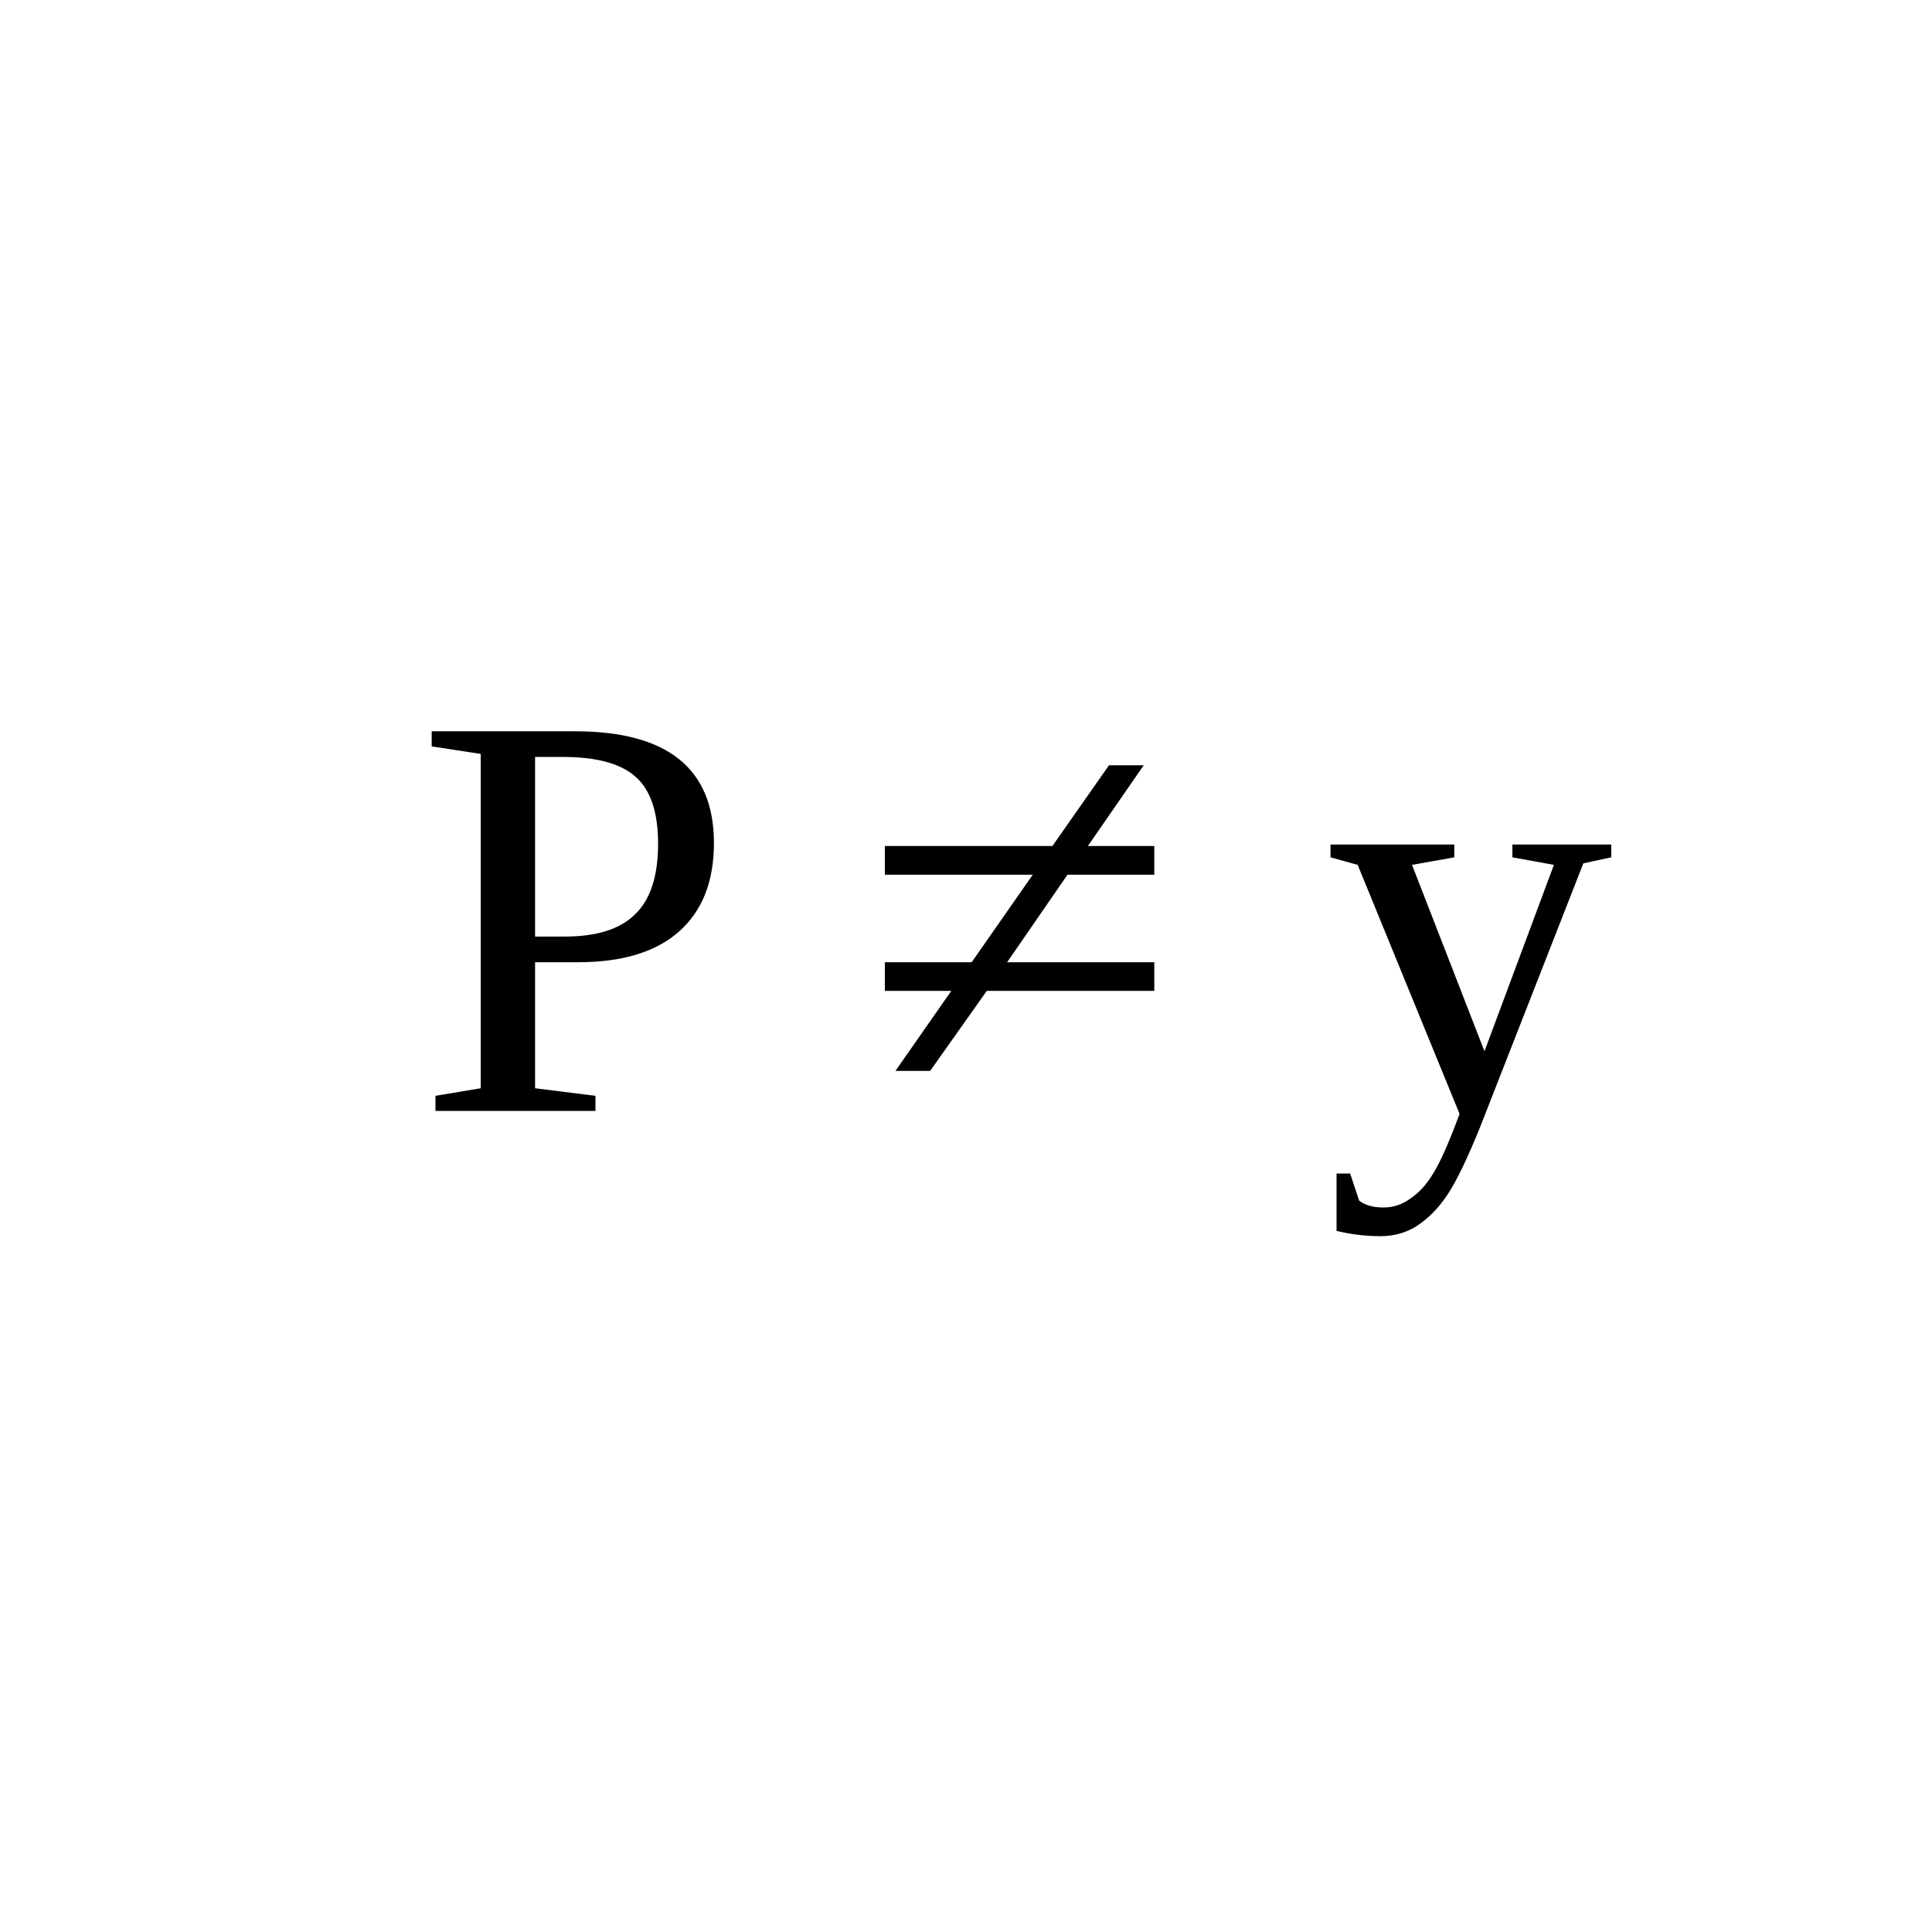
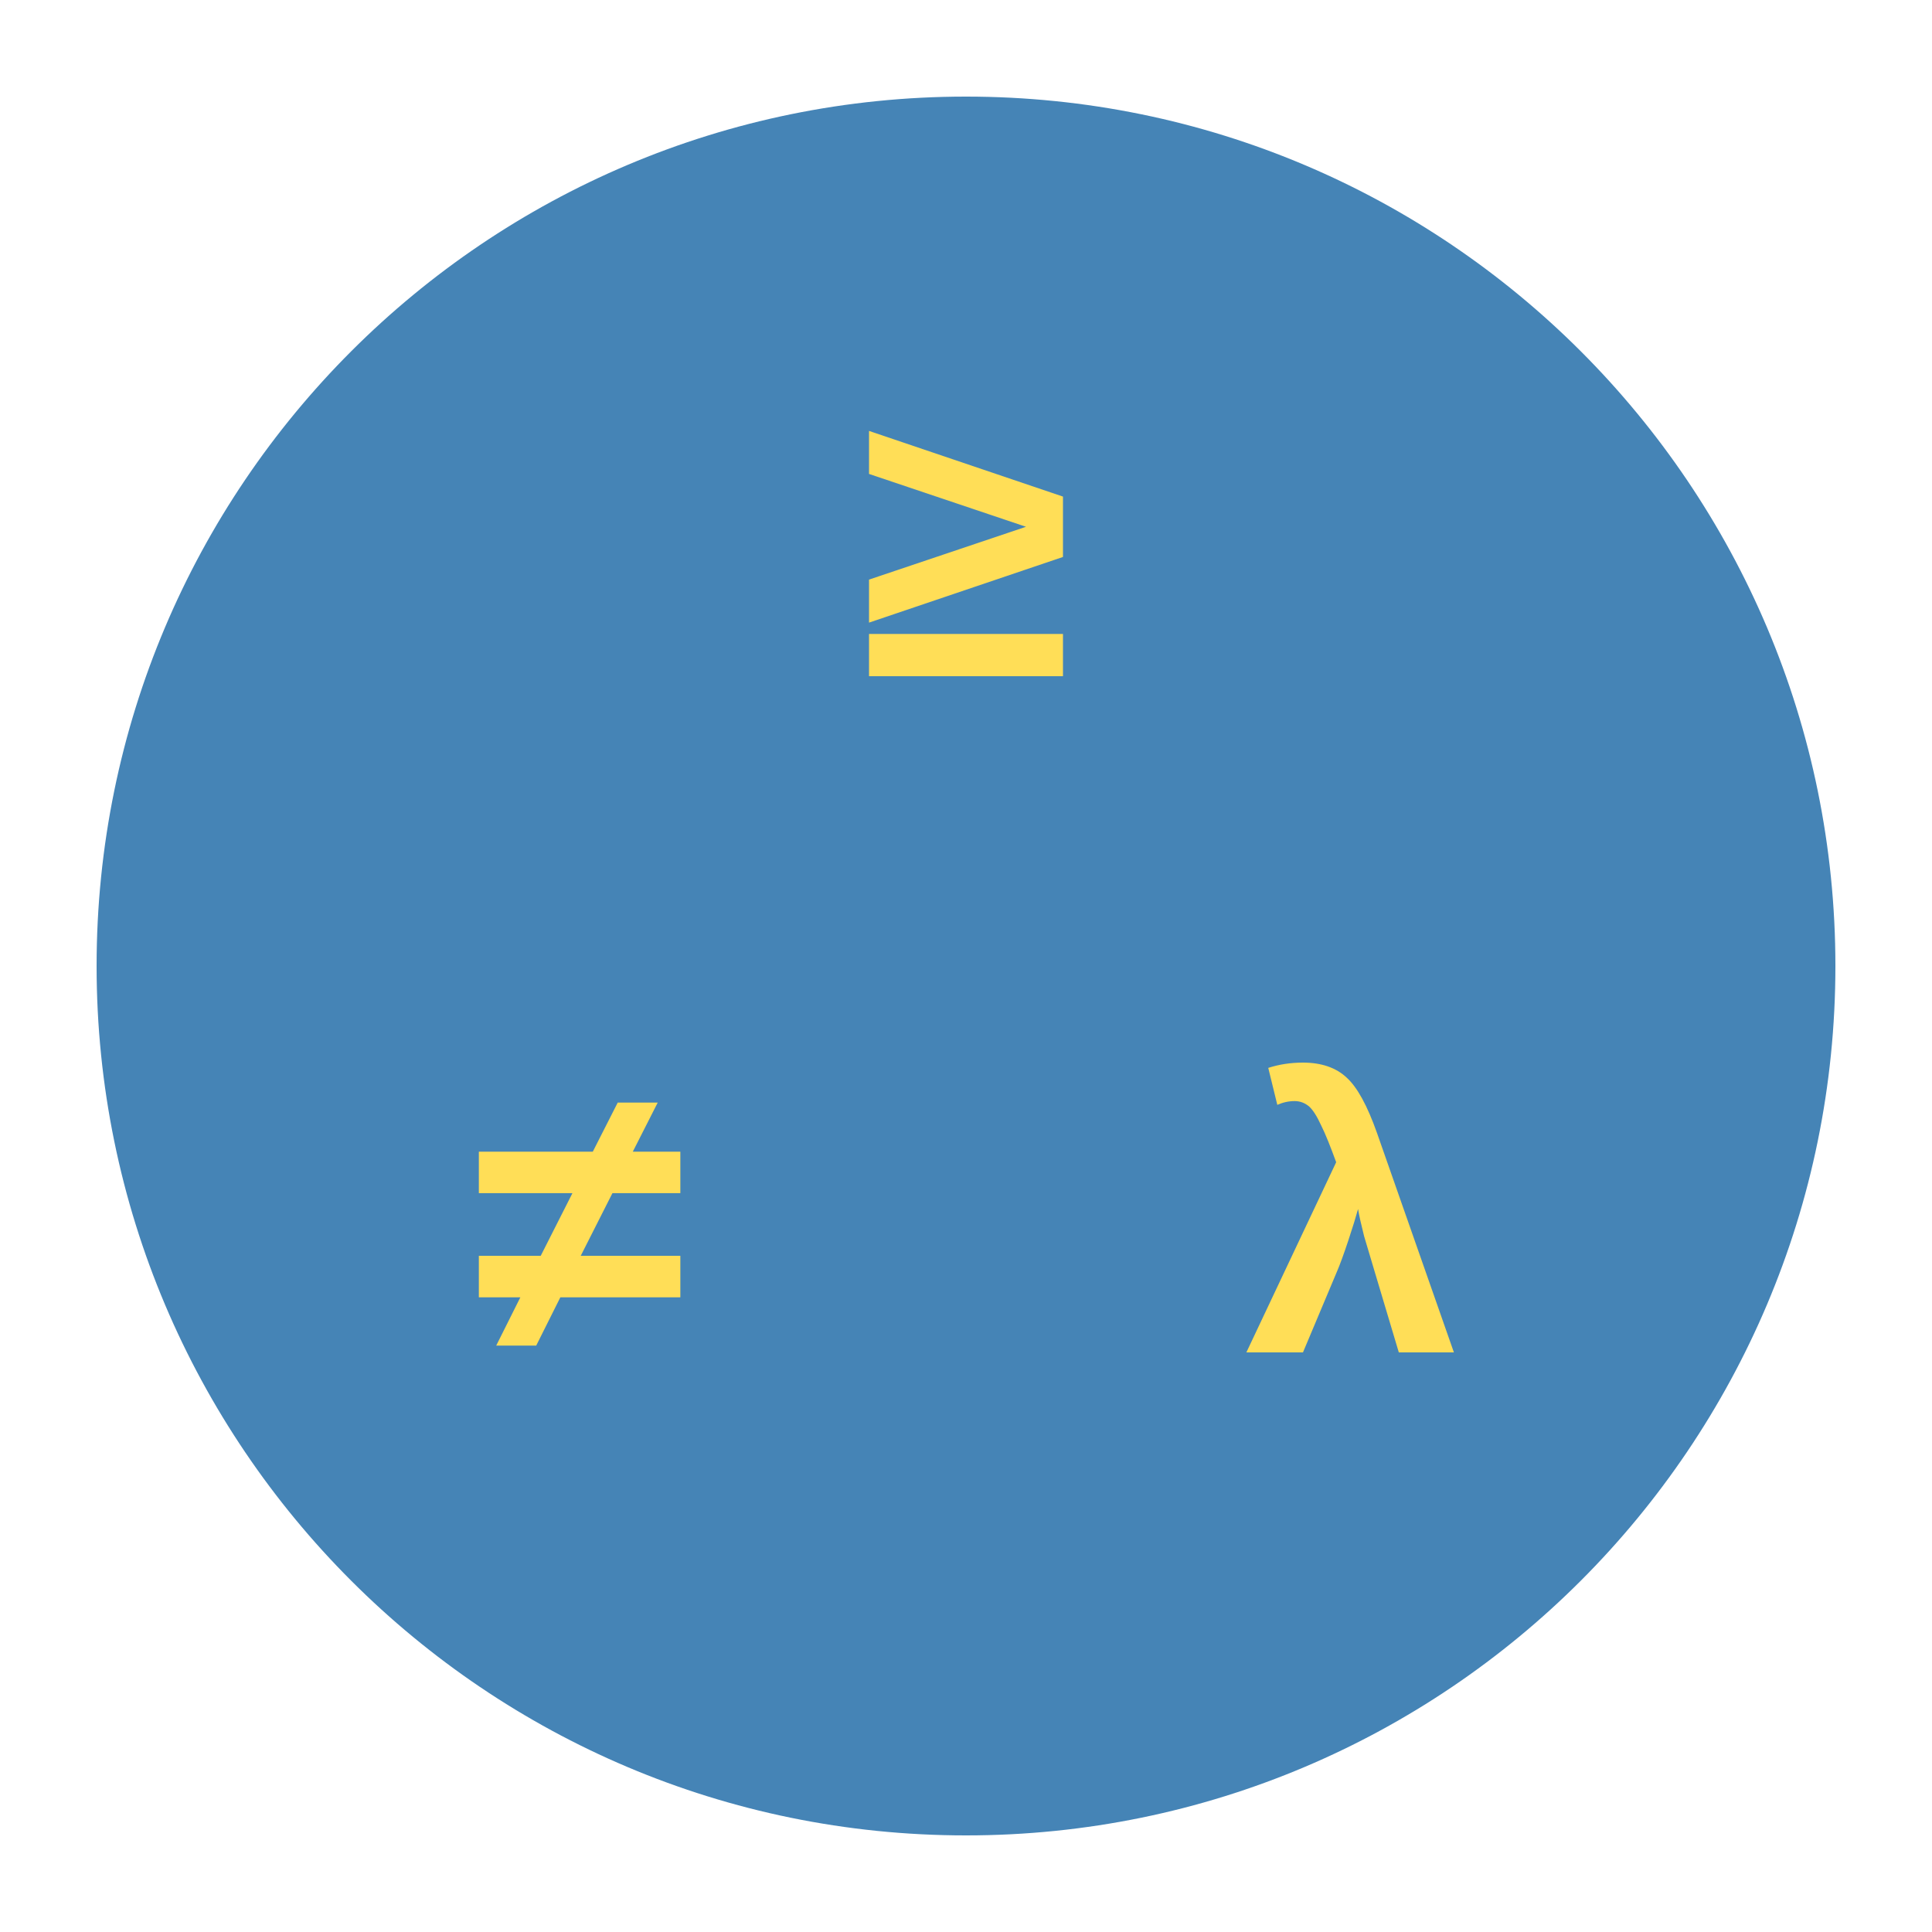
- <svg xmlns="http://www.w3.org/2000/svg" height="40px" version="1.1" width="40px" style="overflow: hidden; ">
-   <text x="21" y="23" fill="black" text-anchor="middle" alignment-baseline="central">P ≠ y
-     </text>
+ <svg xmlns="http://www.w3.org/2000/svg" width="40" height="40" viewBox="0 0 40 40">
+   <circle cx="20" cy="20" r="18" fill="#4584b6" />
+   <g fill="#ffde57" font-family="Arial, sans-serif" font-weight="bold">
+     <text x="20" y="14" font-size="8" text-anchor="middle">≥</text>
+     <text x="12" y="28" font-size="8" text-anchor="middle">≠</text>
+     <text x="28" y="28" font-size="8" text-anchor="middle">λ</text>
+   </g>
</svg>
